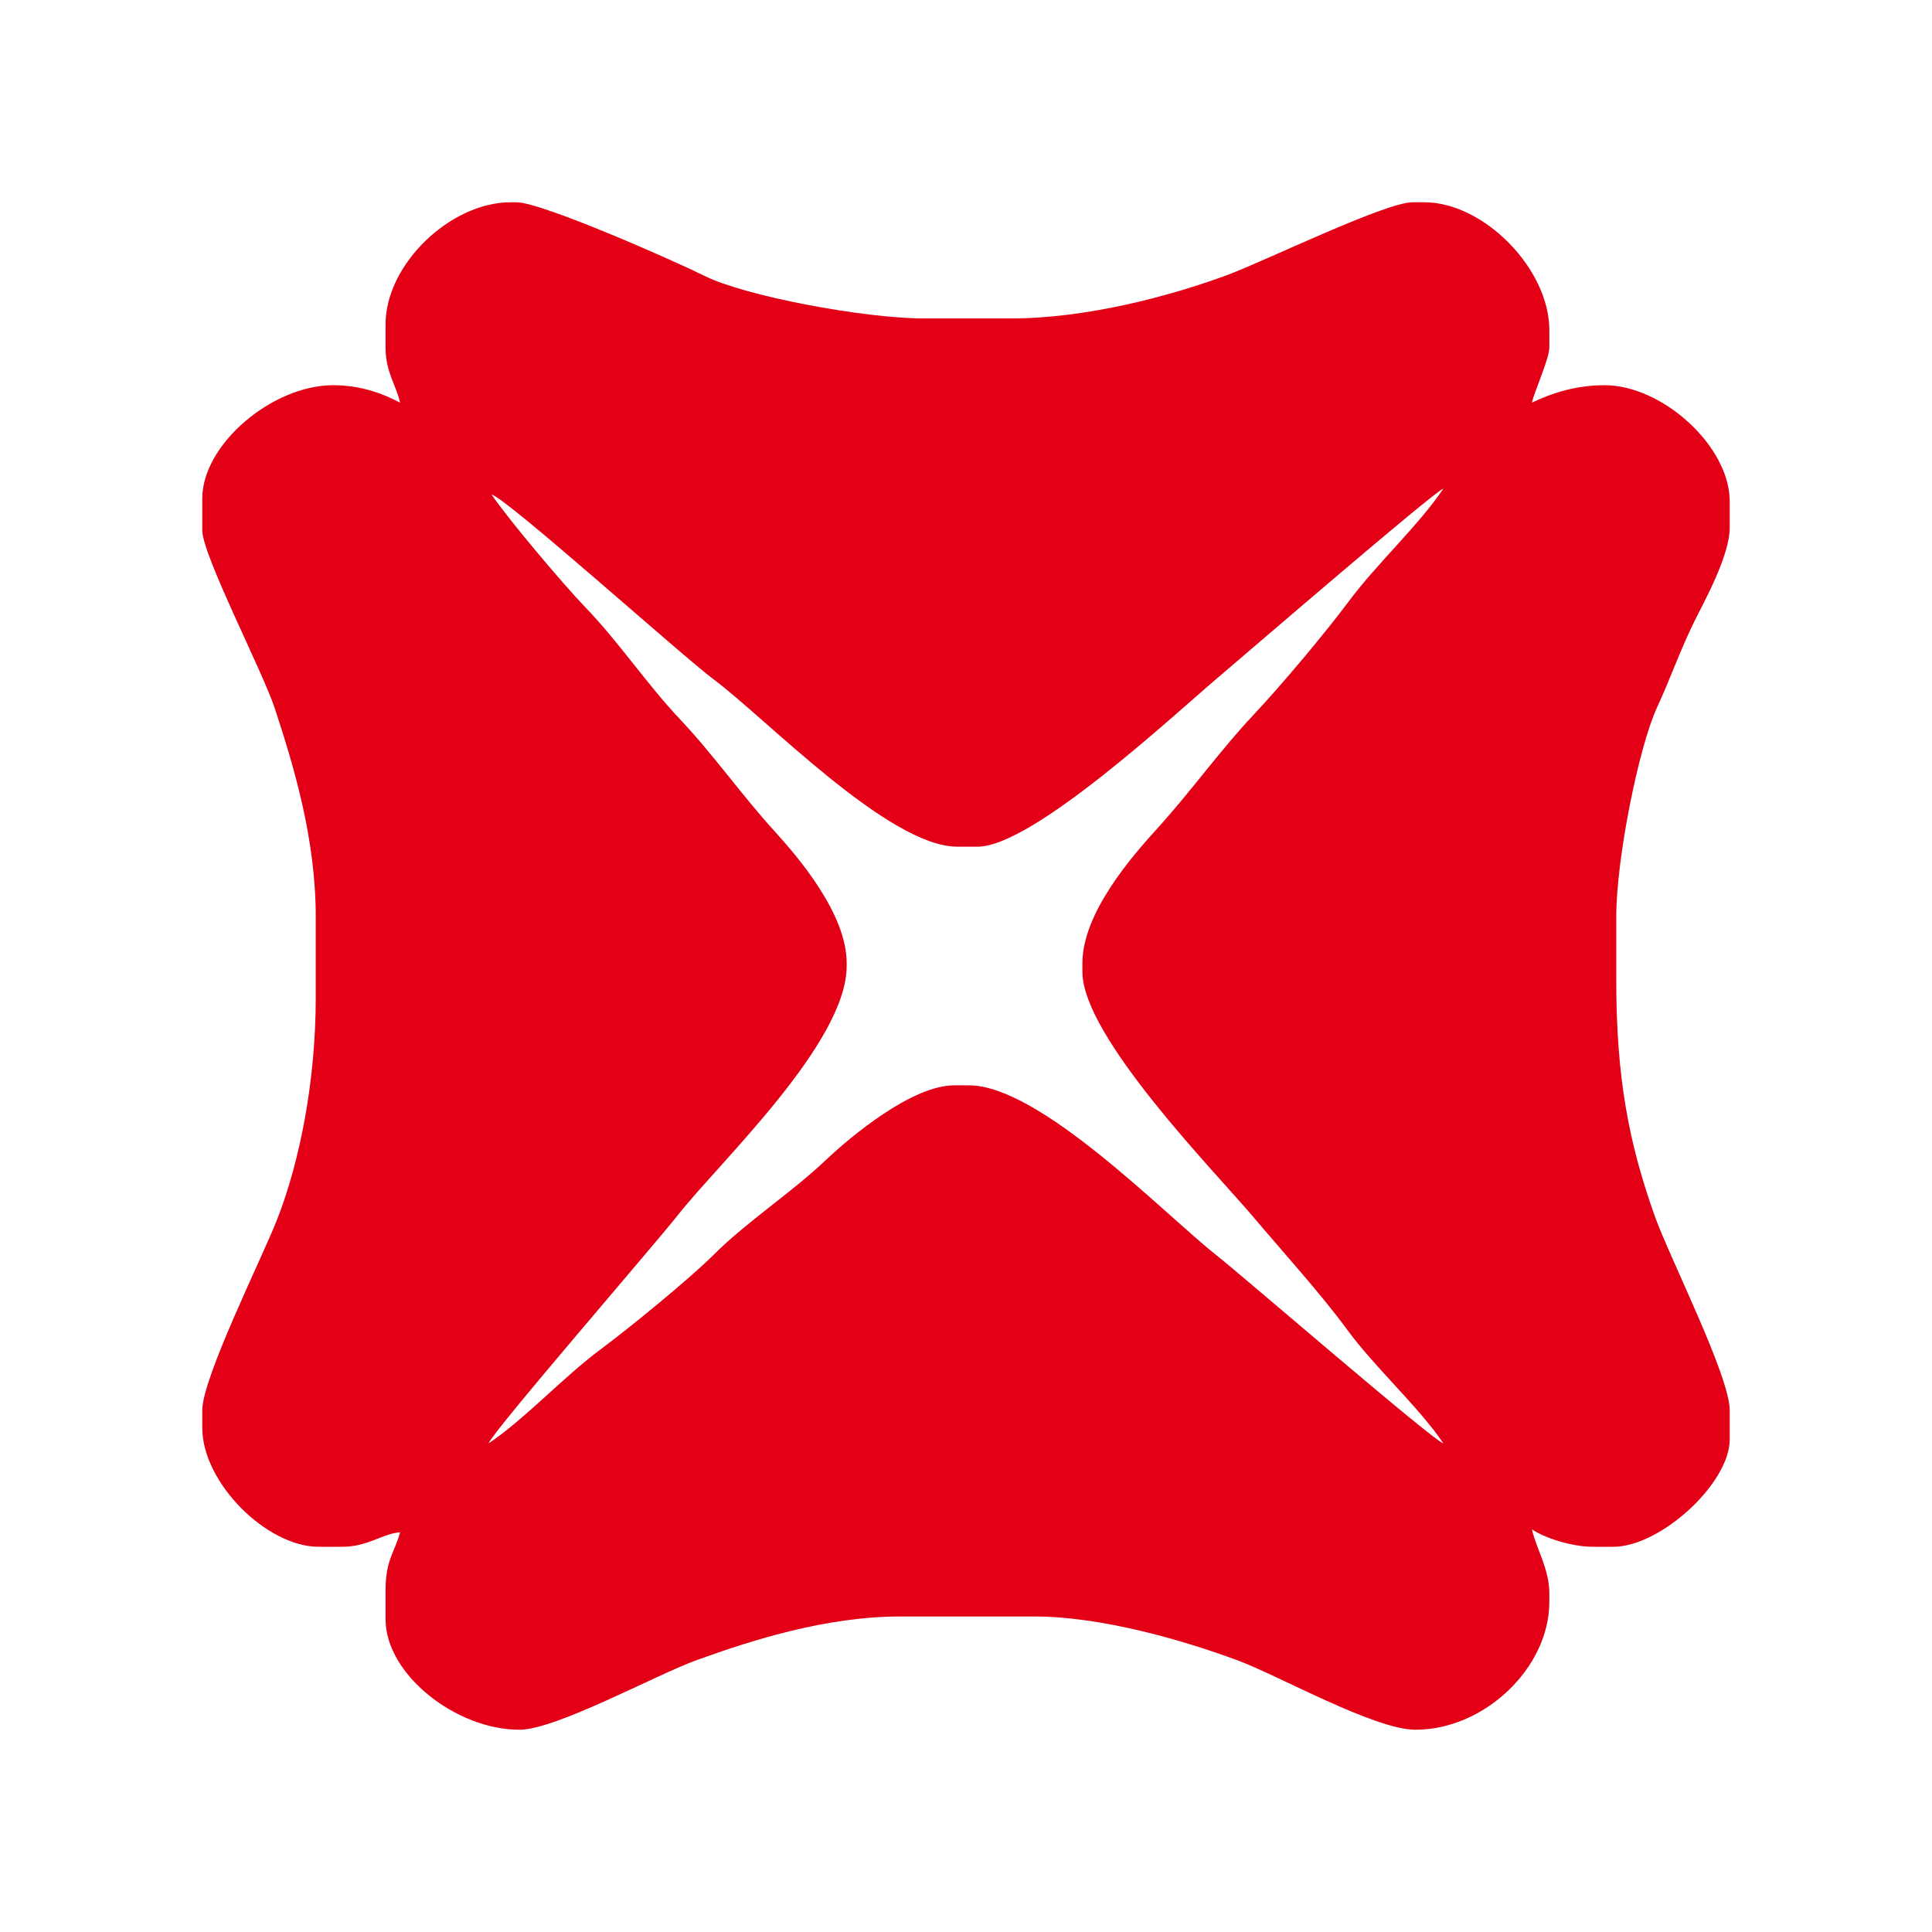
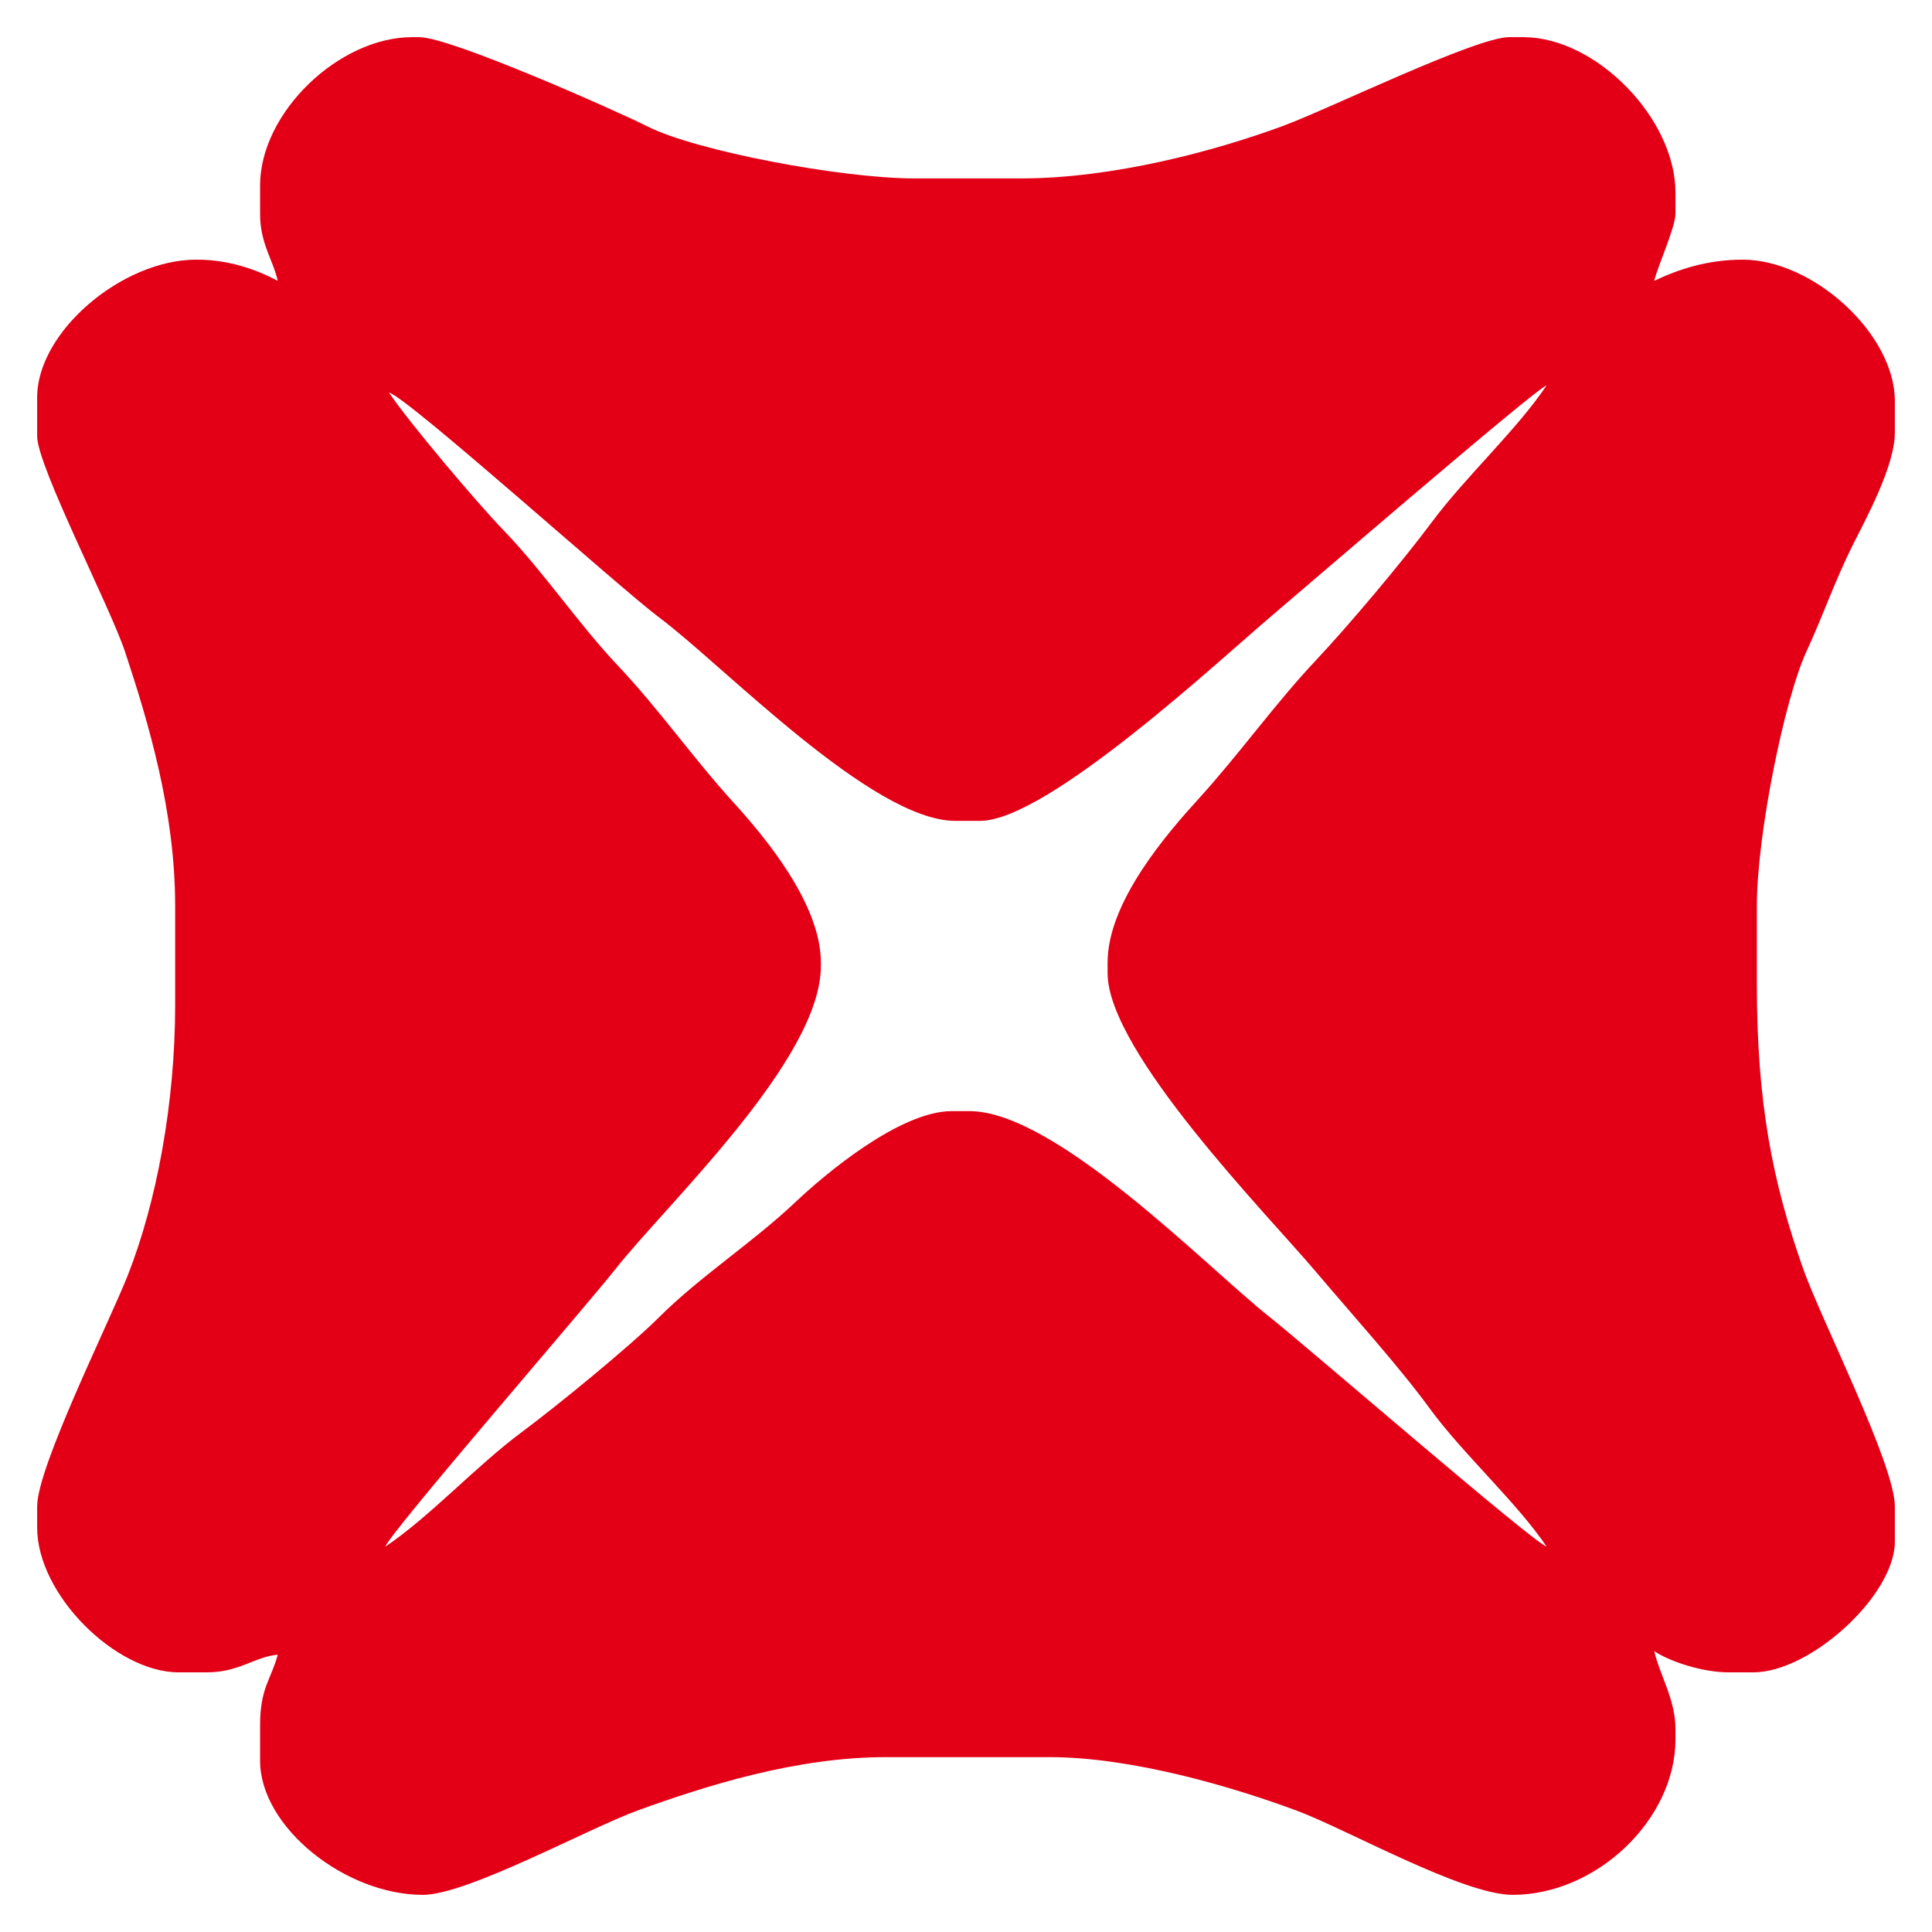
- <svg xmlns="http://www.w3.org/2000/svg" viewBox="495.447 414.52 195.617 195.617">
+ <svg xmlns="http://www.w3.org/2000/svg" viewBox="512.834 431.907 160.843 160.843">
  <defs>
    <clipPath id="c">
-       <rect x="495.447" y="414.52" width="195.617" height="195.617" />
+       <rect x="512.834" y="431.907" width="160.843" height="160.843" />
    </clipPath>
  </defs>
  <g clip-path="url(#c)">
    <path d="M605.043 512.034v0.884c0 6.567 13.382 20.178 17.311 24.83 2.979 3.527 6.93 7.885 9.507 11.418 2.724 3.735 7.314 7.892 9.725 11.493-1.057-0.282-20.2-16.858-23.041-19.1-5.156-4.069-17.784-17.148-24.995-17.148h-1.473c-4.33 0-10.567 5.249-13.04 7.59-3.53 3.345-7.935 6.178-11.345 9.579-2.442 2.435-8.517 7.398-11.391 9.531-3.828 2.84-7.722 7.1-11.376 9.548 0.28-1.049 16.858-20.187 19.1-23.042 4.261-5.424 17.148-17.471 17.148-25.288v-0.295c0-4.929-4.758-10.556-7.29-13.34-3.352-3.684-6.222-7.789-9.58-11.343-3.368-3.564-6.192-7.824-9.585-11.338-2.19-2.267-7.843-8.953-9.499-11.425 1.586 0.423 19.29 16.34 22.515 18.743 5.275 3.929 17.695 16.915 24.637 16.915h2.063c5.609 0 20.149-13.594 24.384-17.168 2.48-2.093 21.9-18.848 22.768-19.08-2.47 3.69-6.715 7.572-9.548 11.376-2.456 3.297-6.874 8.551-9.682 11.537-3.407 3.622-6.338 7.763-9.728 11.489-2.607 2.865-7.585 8.58-7.585 13.634m-70.557-64.685v2.352c0 2.479 1.04 3.736 1.473 5.587-1.79-0.946-4.052-1.765-6.776-1.765-6.179 0-13.256 5.998-13.256 11.468v3.234c0 2.471 6.09 14.229 7.327 17.973 1.968 5.954 4.162 13.303 4.162 21.132v8.233c0 8.259-1.571 16.5-3.947 22.523-1.548 3.921-7.542 15.953-7.542 19.228v1.765c0 5.593 6.546 12.055 11.783 12.055h2.357c2.681 0 4.006-1.314 5.892-1.47-0.548 2.046-1.473 2.752-1.473 5.88v2.94c0 5.545 7.107 11.173 13.55 11.173 3.726 0 13.806-5.555 17.97-7.056 5.62-2.026 13.082-4.41 20.622-4.41h13.55c6.962 0 15.35 2.504 20.585 4.446 4.204 1.56 13.85 7.02 18.006 7.02 6.984 0 13.55-6.279 13.55-12.937v-0.882c0-2.438-1.303-4.483-1.767-6.469 1.312 0.877 4.04 1.765 6.187 1.765h2.062c4.76 0 11.783-6.415 11.783-10.88v-2.94c0-3.48-6.129-15.531-7.618-19.74-2.592-7.323-3.87-13.902-3.87-23.775v-6.469c0-5.905 2.29-17.201 4.123-21.17 1.37-2.961 2.382-5.914 3.832-8.818 1.049-2.1 3.533-6.604 3.533-9.411v-2.647c0-5.571-6.796-11.76-12.667-11.76-2.94 0-5.374 0.81-7.365 1.764 0.282-1.205 1.768-4.457 1.768-5.587v-1.764c0-6.158-6.598-12.937-12.667-12.937h-1.178c-2.779 0-15.05 5.998-18.817 7.387-5.637 2.08-14.133 4.374-21.836 4.374h-8.838c-6.103 0-18.172-2.285-22.198-4.306-2.692-1.351-16.437-7.455-19.044-7.455h-0.589c-6.105 0-12.667 6.283-12.667 12.35" fill="#E30016" />
  </g>
</svg>
